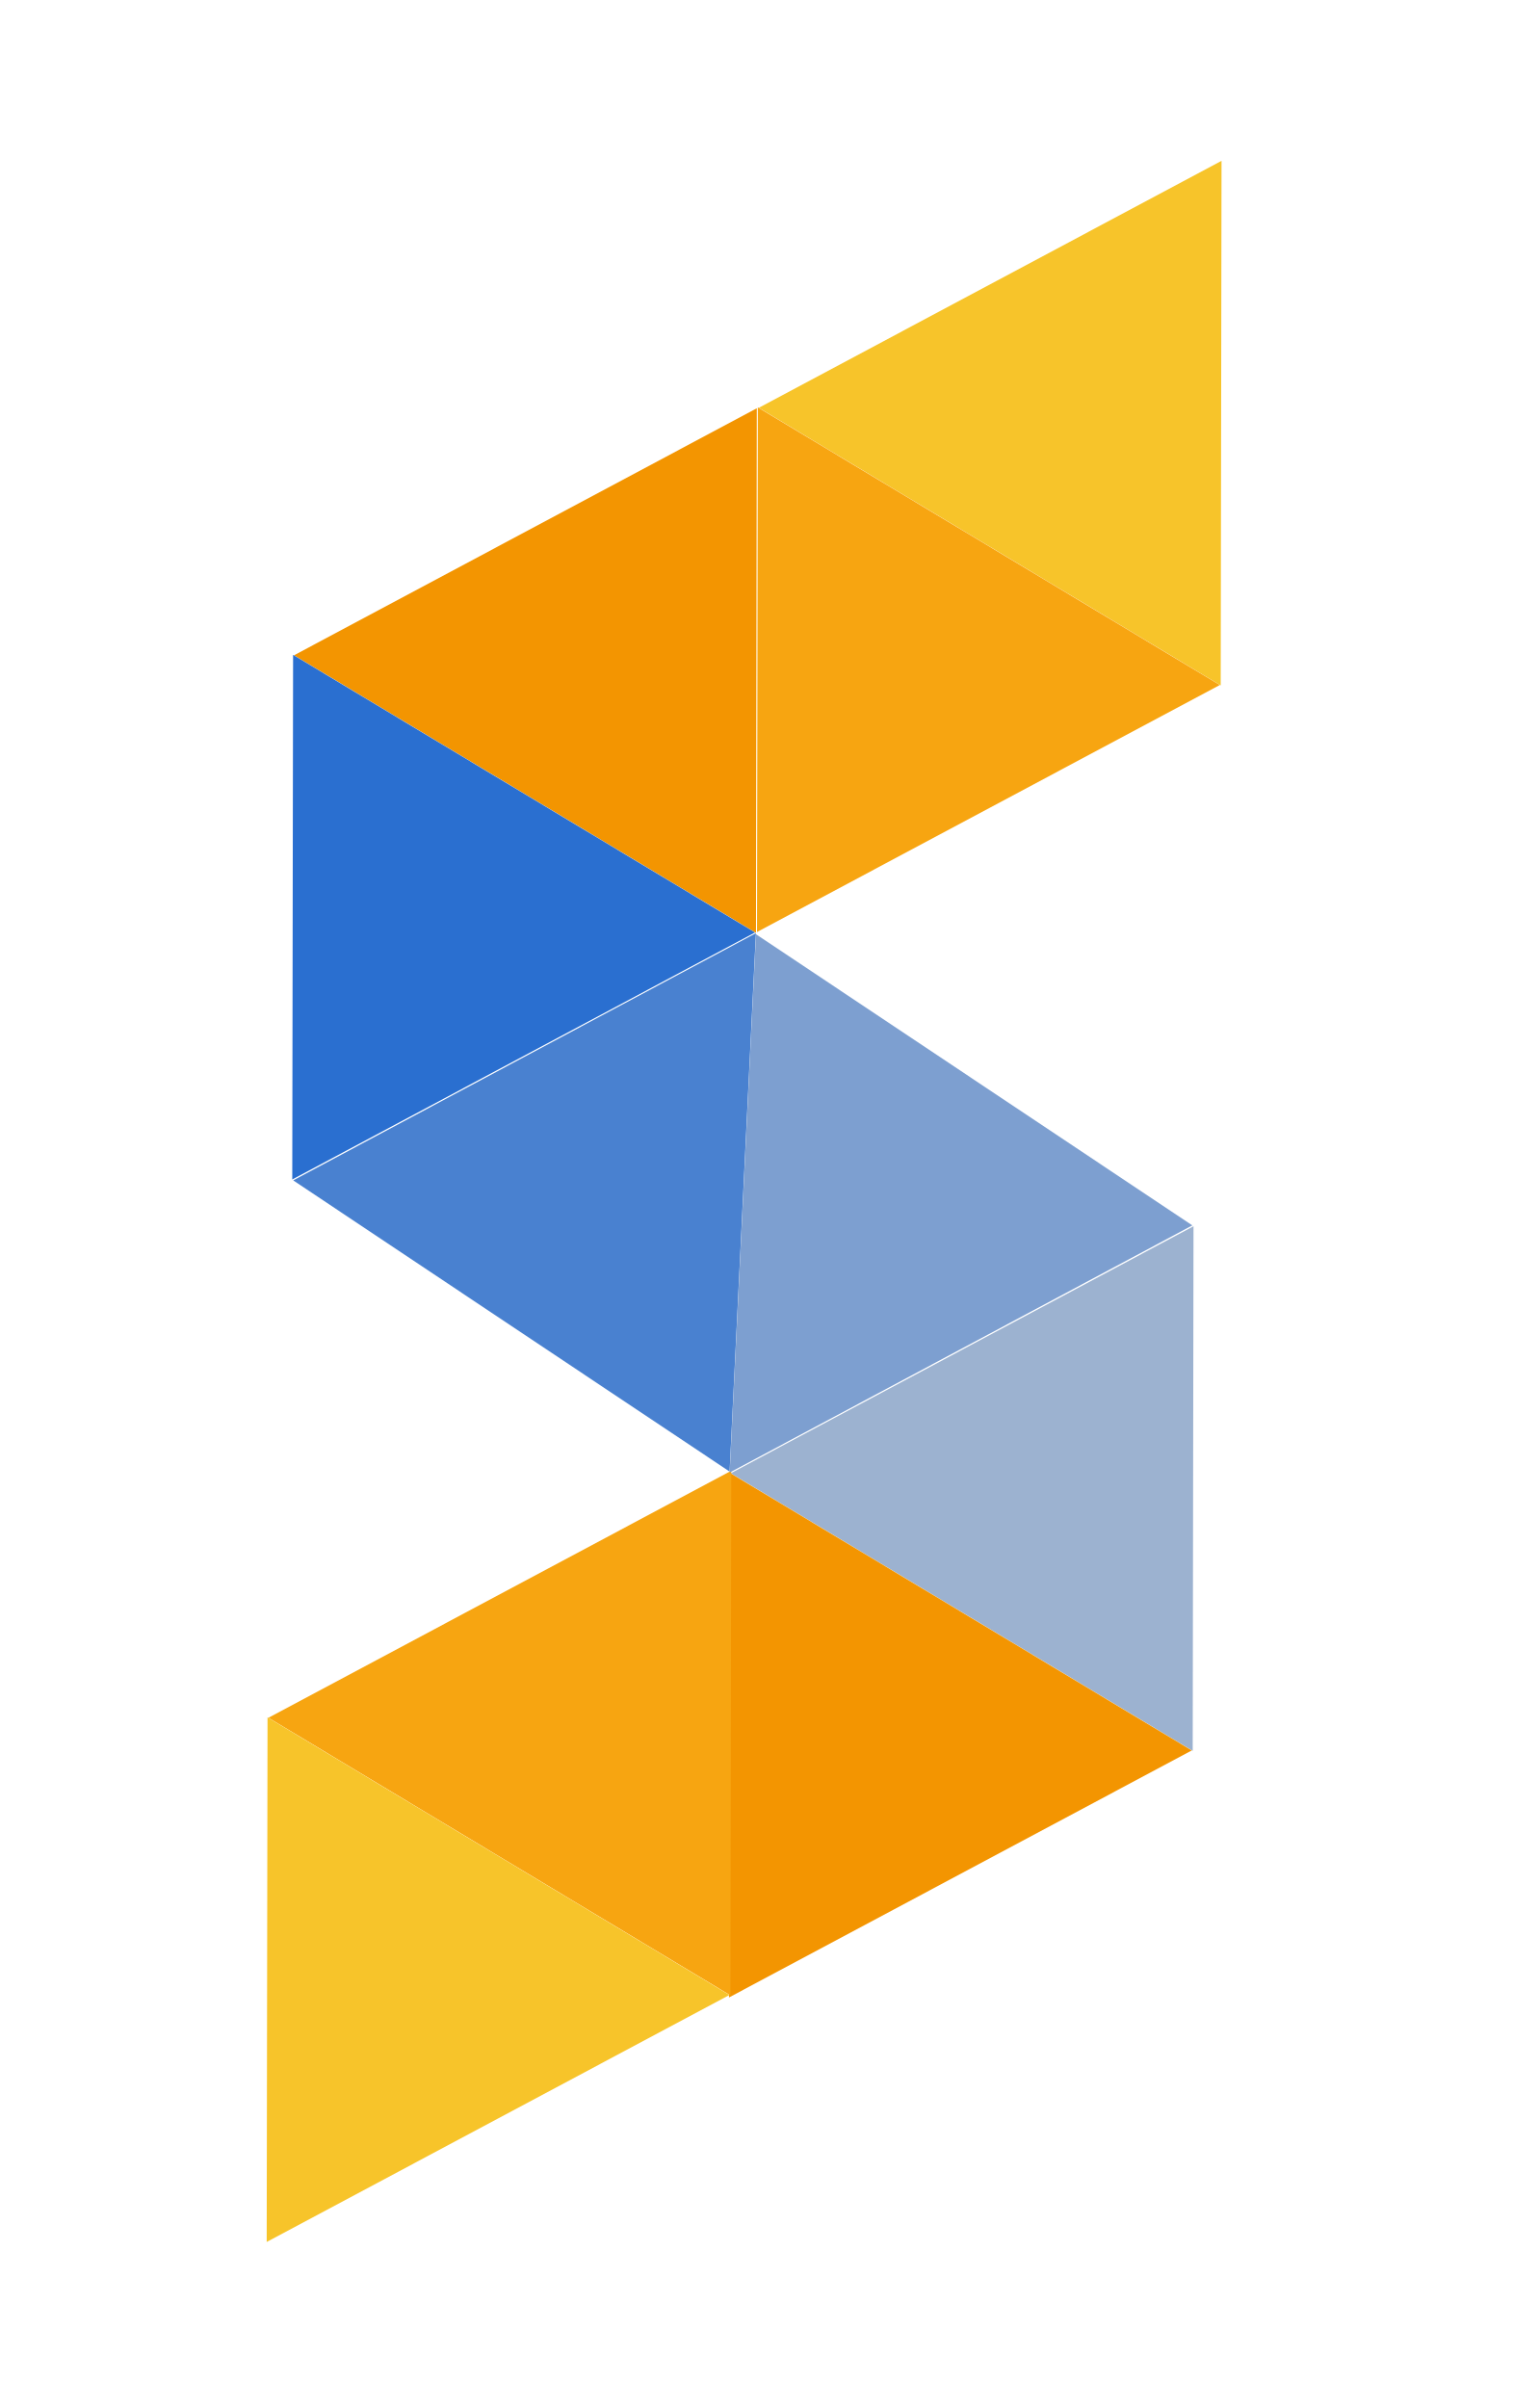
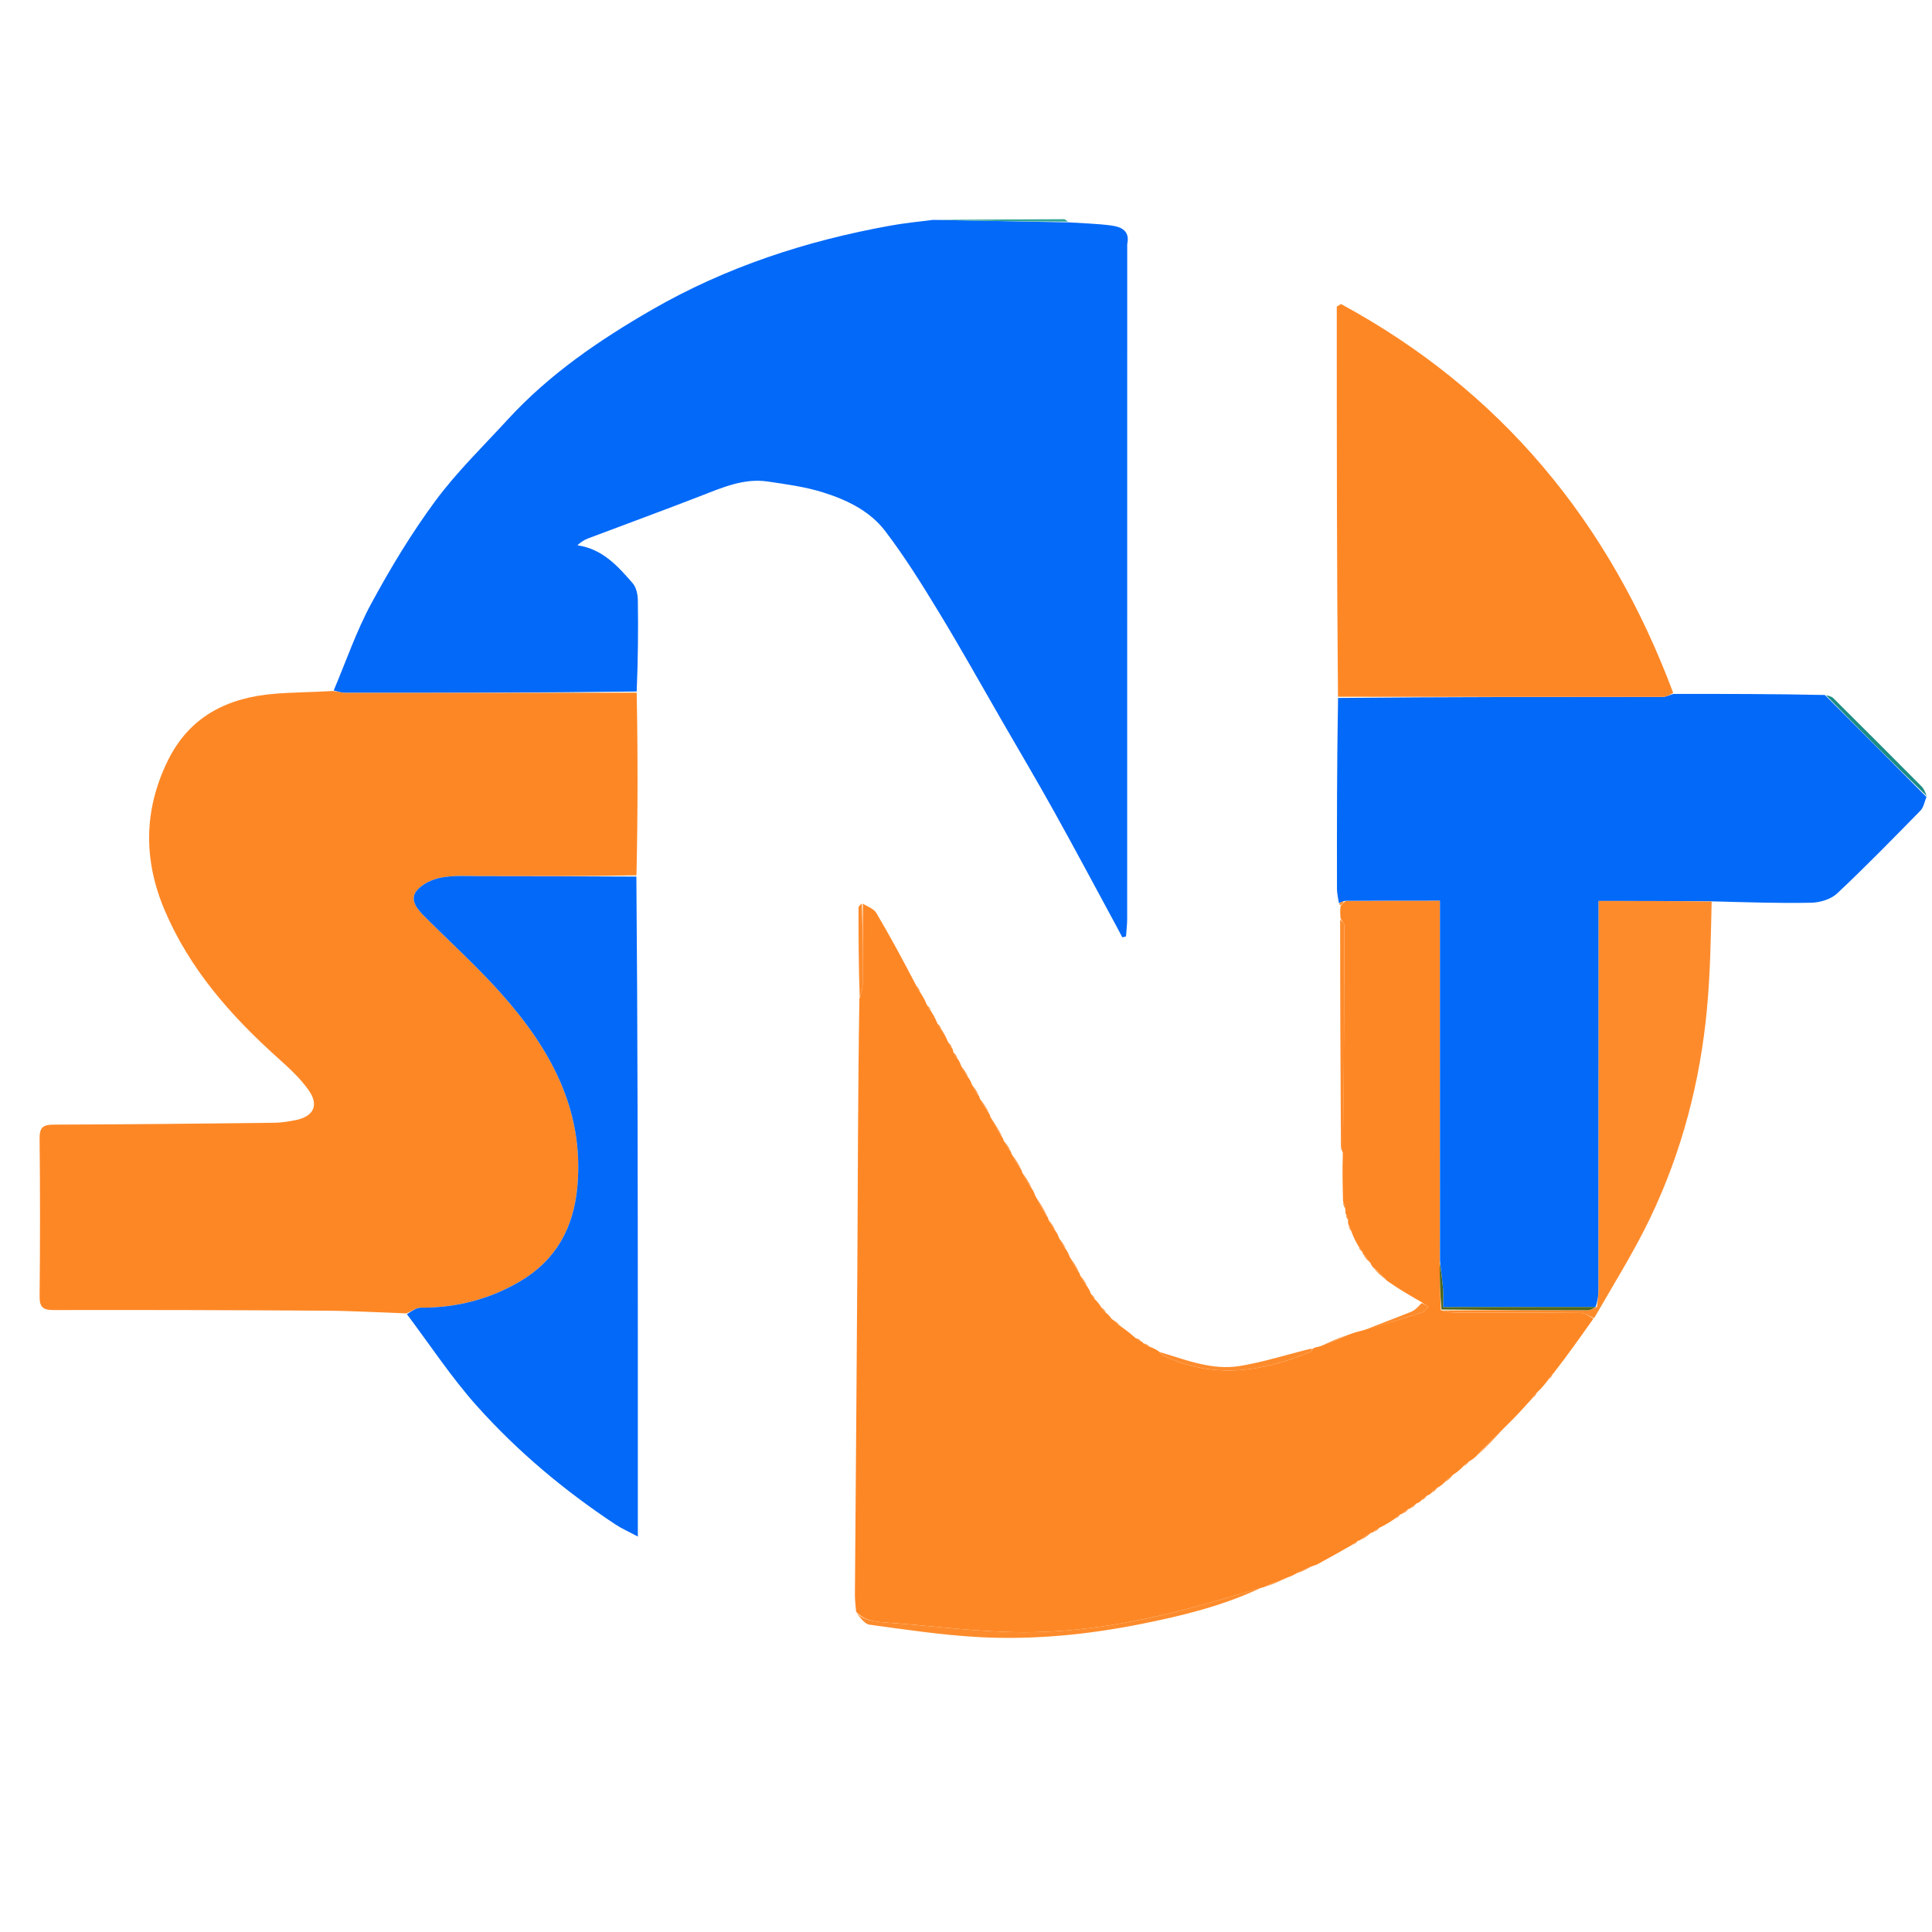
- <svg xmlns="http://www.w3.org/2000/svg" width="49" height="78" viewBox="0 0 49 78" fill="none">
-   <path d="M39.573 5.209L39.546 22.202L24.581 13.21L39.573 5.209Z" fill="#F7C42A" />
-   <path d="M24.524 30.19L39.516 22.189L24.55 13.197L24.524 30.19Z" fill="#F7A511" />
-   <path d="M38.665 39.721L38.639 56.714L23.673 47.722L38.665 39.721Z" fill="#9CB2D0" />
-   <path d="M23.616 64.702L38.608 56.701L23.643 47.709L23.616 64.702Z" fill="#F39501" />
-   <path d="M24.517 13.225L24.491 30.218L9.525 21.226L24.517 13.225Z" fill="#F39501" />
-   <path d="M9.468 38.206L24.46 30.205L9.495 21.213L9.468 38.206Z" fill="#2A6FD0" />
-   <path d="M23.689 47.641L23.663 64.634L8.697 55.642L23.689 47.641Z" fill="#F7A511" />
-   <path d="M8.64 72.622L23.632 64.621L8.667 55.629L8.64 72.622Z" fill="#F7C42A" />
-   <path d="M9.499 38.235L24.488 30.228L23.636 47.667L9.499 38.235Z" fill="#4981D0" />
-   <path d="M38.627 39.693L24.491 30.262L23.638 47.7L38.627 39.693Z" fill="#7D9FD0" />
+ <svg xmlns="http://www.w3.org/2000/svg" version="1.1" id="Layer_1" x="0px" y="0px" width="100%" viewBox="0 0 730 730" enable-background="new 0 0 730 730" xml:space="preserve">
+   <path fill="transparent" opacity="1" stroke="none" d=" M416,731   C277.333,731 139.167,731 1,731   C1,487.667 1,244.333 1,1   C244.333,1 487.667,1 731,1   C731,244.333 731,487.667 731,731   C626.167,731 521.333,731 416,731  M505.149,264.152   C505.147,288.084 505.129,312.017 505.176,335.949   C505.179,337.72 505.655,339.49 506.079,341.671   C506.079,341.671 506.373,342.005 506.192,342.829   C506.297,344.218 506.403,345.607 506.23,347.896   C506.365,376.281 506.494,404.666 506.66,433.051   C506.666,434.001 507.04,434.948 507.012,436.821   C507.166,442.544 507.321,448.267 507.292,454.613   C507.597,455.381 507.902,456.149 508.103,457.643   C508.277,458.091 508.451,458.539 508.445,459.515   C508.701,459.982 508.958,460.449 509.107,461.645   C509.28,462.094 509.453,462.544 509.465,463.6   C509.891,464.29 510.316,464.98 510.671,466.34   C511.568,467.891 512.466,469.442 513.332,471.594   C513.841,472.195 514.35,472.795 514.881,473.768   C514.881,473.768 515.176,473.995 515.229,474.636   C516.1,475.577 516.972,476.518 517.9,477.978   C518.262,478.32 518.623,478.663 519.126,479.653   C520.751,481.101 522.376,482.549 524.276,484.621   C528.541,487.073 532.805,489.525 537.174,492.778   C535.86,493.753 534.679,495.053 533.211,495.645   C526.994,498.152 520.692,500.448 513.706,502.739   C512.141,503.33 510.575,503.921 508.303,504.471   C504.996,505.914 501.689,507.357 497.733,508.732   C497.159,509.01 496.584,509.288 495.284,509.479   C486.325,511.759 477.47,514.686 468.379,516.152   C457.801,517.857 447.884,513.738 437.498,510.059   C436.465,509.659 435.431,509.258 434.103,508.323   C433.4,507.994 432.698,507.665 431.719,506.985   C431.719,506.985 431.282,506.893 431.035,506.348   C430.355,506.01 429.674,505.673 428.544,504.828   C426.759,503.528 424.974,502.228 422.985,500.316   C421.976,499.586 420.968,498.855 419.746,497.555   C419.131,497.047 418.516,496.54 417.832,495.414   C417.253,494.859 416.674,494.305 415.891,493.175   C415.187,492.451 414.483,491.727 413.766,490.387   C413.223,489.799 412.679,489.212 412.095,488.01   C411.64,487.342 411.185,486.674 410.729,485.346   C409.862,484.113 408.996,482.881 408.099,481.258   C408.099,481.258 407.802,481.004 407.78,480.316   C406.566,478.414 405.353,476.513 404.09,473.999   C403.631,473.334 403.172,472.67 402.707,471.346   C401.853,470.093 400.999,468.84 400.11,466.978   C399.653,466.32 399.196,465.662 398.729,464.343   C397.866,463.098 397.003,461.853 396.143,460.243   C396.143,460.243 395.869,460.002 395.838,459.296   C394.274,456.723 392.71,454.15 391.119,450.973   C390.676,450.317 390.233,449.66 389.775,448.315   C388.564,446.409 387.353,444.503 386.152,442.237   C386.152,442.237 385.879,442.002 385.839,441.311   C384.605,439.414 383.37,437.518 382.117,435.244   C382.117,435.244 381.826,435.003 381.806,434.336   C380.918,433.089 380.031,431.842 379.136,430.231   C379.136,430.231 378.853,430.002 378.816,429.298   C377.258,426.731 375.7,424.163 374.143,421.233   C374.143,421.233 373.863,421.002 373.837,420.311   C372.601,418.424 371.364,416.536 370.106,414.258   C370.106,414.258 369.81,414.003 369.789,413.332   C368.915,412.047 368.042,410.762 367.138,408.89   C366.696,408.278 366.254,407.667 365.789,406.381   C364.911,405.096 364.034,403.811 363.127,401.934   C362.693,401.307 362.259,400.679 361.809,399.395   C361.282,398.714 360.755,398.033 360.265,396.841   C360.077,396.562 359.888,396.284 359.708,395.384   C359.196,394.745 358.684,394.106 358.124,392.822   C357.325,391.55 356.527,390.278 355.715,388.384   C355.201,387.745 354.686,387.106 354.081,385.834   C353.308,384.557 352.534,383.281 351.736,381.377   C351.218,380.728 350.701,380.078 350.116,378.794   C349.326,377.531 348.537,376.268 347.735,374.395   C347.164,373.579 346.592,372.764 345.908,371.257   C341.007,362.46 336.229,353.591 331.095,344.932   C330.143,343.328 327.752,342.578 325.273,341.377   C324.962,341.917 324.381,342.457 324.381,342.996   C324.375,354.333 324.436,365.67 324.255,377.915   C324.159,411.711 324.141,445.508 323.947,479.303   C323.71,520.39 323.317,561.476 323.026,602.562   C323.011,604.703 323.317,606.846 323.382,609.701   C325.083,611.147 326.643,613.621 328.507,613.875   C342.122,615.734 355.763,617.784 369.463,618.553   C390.068,619.709 410.542,617.705 430.814,613.689   C446.591,610.564 462.138,606.743 477.448,599.848   C477.629,599.73 477.809,599.612 478.695,599.58   C481.429,598.375 484.164,597.171 487.589,595.831   C488.389,595.358 489.189,594.885 490.637,594.476   C492.306,593.618 493.976,592.76 496.463,591.68   C496.706,591.537 496.95,591.394 497.443,591.458   C497.706,591.386 497.804,591.218 498.451,590.818   C502.631,588.432 506.812,586.047 511.596,583.665   C512.194,583.157 512.792,582.649 513.759,582.127   C513.759,582.127 513.997,581.845 514.66,581.805   C515.895,580.914 517.129,580.023 518.748,579.102   C518.748,579.102 518.997,578.806 519.627,578.77   C520.268,578.238 520.909,577.707 522.187,577.096   C523.791,576.016 525.394,574.937 527.617,573.805   C528.218,573.252 528.819,572.699 529.777,572.128   C529.777,572.128 529.997,571.845 530.616,571.797   C531.217,571.247 531.818,570.697 532.777,570.129   C532.777,570.129 532.997,569.847 533.606,569.794   C534.178,569.236 534.751,568.678 535.862,568.058   C536.239,567.698 536.615,567.337 537.613,566.871   C538.202,566.293 538.79,565.714 539.909,565.073   C540.271,564.709 540.632,564.344 541.607,563.871   C542.172,563.285 542.737,562.699 543.897,562.005   C544.592,561.319 545.287,560.633 546.616,559.814   C547.534,558.921 548.452,558.028 549.972,556.991   C550.978,555.983 551.984,554.975 553.605,553.858   C554.182,553.28 554.759,552.702 555.928,552.023   C556.616,551.34 557.303,550.657 558.643,549.825   C562.101,546.219 565.559,542.612 569.63,538.746   C572.779,535.231 575.928,531.716 579.652,527.977   C580.106,527.32 580.561,526.662 581.608,525.752   C582.767,524.242 583.926,522.732 585.657,520.987   C586.105,520.325 586.553,519.663 587.608,518.712   C592.433,511.875 597.258,505.037 602.662,497.837   C609.695,485.25 617.411,472.988 623.616,460.005   C635.528,435.083 642.433,408.591 644.985,381.095   C646.226,367.73 646.434,354.27 648.007,340.736   C660.133,340.911 672.264,341.342 684.38,341.091   C687.704,341.023 691.805,339.785 694.146,337.589   C704.938,327.462 715.285,316.857 725.641,306.276   C726.868,305.023 727.172,302.867 728.114,300.408   C727.443,299.316 726.953,298.044 726.073,297.158   C714.998,285.999 703.88,274.882 692.718,263.811   C692.009,263.108 690.843,262.866 688.995,262.173   C670.092,262.181 651.189,262.188 632.133,261.413   C608.06,197.14 567.037,147.604 506.689,114.874   C506.158,115.2 505.627,115.526 505.096,115.852   C505.096,164.983 505.096,214.115 505.149,264.152  M240.98,330.294   C241.001,307.435 241.021,284.575 241.047,260.814   C241.063,249.484 241.178,238.153 241.008,226.826   C240.975,224.645 240.426,221.956 239.077,220.401   C233.462,213.93 227.708,207.425 218.156,206.033   C219.458,204.84 220.763,203.985 222.188,203.446   C236.472,198.041 250.823,192.808 265.057,187.273   C273.147,184.127 281.151,180.63 290.072,181.939   C297.121,182.973 304.284,183.942 311.043,186.066   C319.952,188.866 328.683,193.067 334.415,200.589   C341.849,210.343 348.373,220.835 354.758,231.333   C362.964,244.823 370.65,258.631 378.549,272.308   C385.189,283.806 391.955,295.234 398.408,306.836   C406.321,321.062 413.966,335.436 421.723,349.749   C422.518,351.215 423.286,352.697 424.066,354.171   C424.529,354.058 424.991,353.945 425.454,353.832   C425.608,351.6 425.898,349.369 425.898,347.137   C425.921,262.329 425.918,177.52 425.918,92.712   C425.918,92.545 425.887,92.372 425.922,92.213   C427.023,87.231 423.65,85.703 419.923,85.208   C414.538,84.493 409.073,84.379 403.267,83.473   C402.854,83.245 402.441,82.817 402.028,82.818   C385.519,82.871 369.009,82.962 351.622,83.069   C346.548,83.791 341.446,84.353 336.406,85.26   C304.646,90.974 274.333,100.878 246.282,117.061   C226.392,128.537 207.516,141.427 191.87,158.487   C182.599,168.594 172.661,178.238 164.543,189.215   C155.494,201.451 147.549,214.627 140.292,228.026   C134.63,238.481 130.755,249.903 125.327,261.29   C118.203,261.551 111.059,261.565 103.957,262.123   C86.068,263.526 71.601,270.622 63.352,287.519   C54.238,306.186 54.173,325.048 62.268,344.044   C71.688,366.151 87.102,383.655 104.725,399.511   C109.029,403.383 113.467,407.367 116.728,412.073   C120.631,417.704 118.371,421.919 111.67,423.235   C109.073,423.745 106.416,424.204 103.781,424.234   C75.968,424.551 48.155,424.859 20.34,424.937   C16.273,424.949 14.917,425.95 14.963,430.193   C15.176,450.014 15.167,469.84 14.968,489.661   C14.926,493.77 16.029,495.004 20.234,494.995   C54.383,494.924 88.533,495.021 122.681,495.237   C132.979,495.302 143.273,495.902 153.917,496.852   C162.642,508.391 170.641,520.579 180.257,531.32   C195.624,548.481 213.276,563.262 232.535,576.007   C234.942,577.6 237.627,578.773 241.007,580.58   C241.007,577.608 241.007,575.806 241.007,574.003   C241.007,551.36 241.016,528.718 241.006,506.075   C240.98,447.804 240.946,389.534 240.98,330.294  z" />
+   <path fill="#FE8725" opacity="1" stroke="none" d=" M326.025,341.434   C327.752,342.578 330.143,343.328 331.095,344.932   C336.229,353.591 341.007,362.46 345.956,371.945   C346.586,373.423 347.167,374.214 347.748,375.005   C348.537,376.268 349.326,377.531 350.116,379.469   C350.664,380.764 351.213,381.385 351.761,382.005   C352.534,383.281 353.308,384.557 354.095,386.502   C354.649,387.782 355.189,388.394 355.728,389.005   C356.527,390.278 357.325,391.55 358.116,393.494   C358.639,394.779 359.169,395.393 359.7,396.006   C359.888,396.284 360.077,396.562 360.199,397.467   C360.697,398.746 361.261,399.399 361.825,400.052   C362.259,400.679 362.693,401.307 363.113,402.608   C364.004,404.541 364.908,405.798 365.812,407.056   C366.254,407.667 366.696,408.278 367.122,409.565   C368.007,411.495 368.908,412.749 369.81,414.003   C369.81,414.003 370.106,414.258 370.099,414.834   C371.349,417.274 372.606,419.138 373.863,421.002   C373.863,421.002 374.143,421.233 374.12,421.807   C375.683,424.921 377.268,427.461 378.853,430.002   C378.853,430.002 379.136,430.231 379.115,430.786   C380.005,432.561 380.915,433.782 381.826,435.003   C381.826,435.003 382.117,435.244 382.106,435.815   C383.357,438.259 384.618,440.13 385.879,442.002   C385.879,442.002 386.152,442.237 386.124,442.8   C387.328,445.244 388.559,447.124 389.79,449.003   C390.233,449.66 390.676,450.317 391.11,451.668   C392.69,454.909 394.28,457.456 395.869,460.002   C395.869,460.002 396.143,460.243 396.118,460.793   C396.975,462.564 397.857,463.784 398.739,465.005   C399.196,465.662 399.653,466.32 400.102,467.651   C400.967,469.551 401.84,470.778 402.712,472.005   C403.172,472.67 403.631,473.334 404.093,474.687   C405.332,477.252 406.567,479.128 407.802,481.004   C407.802,481.004 408.099,481.258 408.093,481.817   C408.969,483.585 409.849,484.795 410.73,486.005   C411.185,486.674 411.64,487.342 412.096,488.658   C412.657,489.871 413.218,490.437 413.778,491.003   C414.483,491.727 415.187,492.451 415.991,493.802   C416.694,494.963 417.298,495.497 417.902,496.032   C418.516,496.54 419.131,497.047 419.905,498.18   C421.105,499.513 422.146,500.221 423.188,500.928   C424.974,502.228 426.759,503.528 428.843,505.388   C429.855,506.263 430.569,506.578 431.282,506.893   C431.282,506.893 431.719,506.985 431.938,507.474   C432.904,508.261 433.651,508.559 434.398,508.857   C435.431,509.258 436.465,509.659 437.845,510.594   C438.702,511.53 439.156,512.048 439.727,512.316   C458.48,521.131 476.929,518.447 495.222,510.769   C495.588,510.615 495.751,509.978 496.01,509.567   C496.584,509.288 497.159,509.01 498.484,508.801   C502.494,507.418 505.752,505.965 509.01,504.512   C510.575,503.921 512.141,503.33 514.487,502.809   C522.638,500.572 530.022,498.308 537.359,495.9   C538.265,495.603 538.918,494.537 539.688,493.827   C538.815,493.21 537.942,492.593 537.069,491.977   C532.805,489.525 528.541,487.073 524.108,483.964   C522.288,481.874 520.636,480.44 518.984,479.006   C518.623,478.663 518.262,478.32 517.9,477.349   C516.992,475.812 516.084,474.903 515.176,473.995   C515.176,473.995 514.881,473.768 514.895,473.25   C514.395,472.153 513.879,471.573 513.364,470.993   C512.466,469.442 511.568,467.891 510.77,465.67   C510.455,464.331 510.04,463.662 509.626,462.994   C509.453,462.544 509.28,462.094 509.346,461.133   C509.265,460.077 508.945,459.532 508.625,458.986   C508.451,458.539 508.277,458.091 508.369,457.09   C508.248,455.688 507.862,454.839 507.475,453.99   C507.321,448.267 507.166,442.544 507.378,436.043   C507.828,406.767 507.926,378.269 507.934,349.771   C507.934,348.846 507.004,347.92 506.508,346.995   C506.403,345.607 506.297,344.218 506.515,342.388   C507.216,341.51 507.593,341.073 508.413,340.47   C520.456,340.304 532.056,340.304 544.079,340.304   C544.079,386.172 544.079,431.311 543.982,476.954   C544.005,483.197 544.124,488.935 544.429,495.041   C546.399,495.602 548.182,495.959 549.966,495.964   C565.76,496.007 581.555,495.926 597.348,496.086   C598.934,496.102 600.506,497.462 602.084,498.199   C597.258,505.037 592.433,511.875 586.967,518.904   C585.912,519.804 585.498,520.513 585.085,521.222   C583.926,522.732 582.767,524.242 580.974,525.922   C579.918,526.795 579.497,527.498 579.076,528.201   C575.928,531.716 572.779,535.231 568.977,538.904   C564.879,542.699 561.435,546.337 557.991,549.975   C557.303,550.657 556.616,551.34 555.28,552.062   C554.084,552.723 553.537,553.345 552.989,553.967   C551.984,554.975 550.978,555.983 549.303,557.043   C547.75,558.045 546.866,558.996 545.982,559.946   C545.287,560.633 544.592,561.319 543.25,562.052   C542.067,562.726 541.53,563.353 540.993,563.98   C540.632,564.344 540.271,564.709 539.287,565.089   C538.107,565.729 537.55,566.353 536.992,566.976   C536.615,567.337 536.239,567.698 535.252,568.076   C534.093,568.678 533.545,569.262 532.998,569.847   C532.997,569.847 532.777,570.129 532.248,570.116   C531.145,570.684 530.571,571.264 529.997,571.845   C529.997,571.845 529.777,572.128 529.247,572.115   C528.144,572.688 527.571,573.273 526.998,573.858   C525.394,574.937 523.791,576.016 521.509,577.105   C520.219,577.678 519.608,578.242 518.997,578.806   C518.997,578.806 518.748,579.102 518.186,579.096   C516.415,580.009 515.206,580.927 513.997,581.845   C513.997,581.845 513.759,582.127 513.242,582.109   C512.148,582.615 511.57,583.138 510.992,583.661   C506.812,586.047 502.631,588.432 497.999,590.928   C497.547,591.037 497.193,591.251 497.193,591.251   C496.95,591.394 496.706,591.537 495.711,591.815   C493.302,592.771 491.646,593.592 489.989,594.413   C489.189,594.885 488.389,595.358 486.859,595.903   C483.415,597.148 480.702,598.322 477.989,599.495   C477.809,599.612 477.629,599.73 476.741,599.909   C467.133,602.565 458.286,605.367 449.32,607.715   C428.766,613.096 407.816,616.793 386.609,616.739   C369.455,616.696 352.311,614.289 335.151,613.097   C330.798,612.794 326.652,612.4 323.474,608.988   C323.317,606.846 323.011,604.703 323.026,602.562   C323.317,561.476 323.71,520.39 323.947,479.303   C324.141,445.508 324.159,411.711 324.718,377.314   C325.454,375.155 325.95,373.599 325.962,372.039   C326.042,361.838 326.016,351.636 326.025,341.434  z" />
+   <path fill="#0269F9" opacity="1" stroke="none" d=" M403.642,84.009   C409.073,84.379 414.538,84.493 419.923,85.208   C423.65,85.703 427.023,87.231 425.922,92.213   C425.887,92.372 425.918,92.545 425.918,92.712   C425.918,177.52 425.921,262.329 425.898,347.137   C425.898,349.369 425.608,351.6 425.454,353.832   C424.991,353.945 424.529,354.058 424.066,354.171   C423.286,352.697 422.518,351.215 421.723,349.749   C413.966,335.436 406.321,321.062 398.408,306.836   C391.955,295.234 385.189,283.806 378.549,272.308   C370.65,258.631 362.964,244.823 354.758,231.333   C348.373,220.835 341.849,210.343 334.415,200.589   C328.683,193.067 319.952,188.866 311.043,186.066   C304.284,183.942 297.121,182.973 290.072,181.939   C281.151,180.63 273.147,184.127 265.057,187.273   C250.823,192.808 236.472,198.041 222.188,203.446   C220.763,203.985 219.458,204.84 218.156,206.033   C227.708,207.425 233.462,213.93 239.077,220.401   C240.426,221.956 240.975,224.645 241.008,226.826   C241.178,238.153 241.063,249.484 240.572,261.278   C203.492,261.773 166.889,261.814 130.285,261.795   C128.885,261.794 127.486,261.208 126.086,260.895   C130.755,249.903 134.63,238.481 140.292,228.026   C147.549,214.627 155.494,201.451 164.543,189.215   C172.661,178.238 182.599,168.594 191.87,158.487   C207.516,141.427 226.392,128.537 246.282,117.061   C274.333,100.878 304.646,90.974 336.406,85.26   C341.446,84.353 346.548,83.791 352.476,83.087   C370.1,83.407 386.871,83.708 403.642,84.009  z" />
+   <path fill="#FE8725" opacity="1" stroke="none" d=" M125.707,261.092   C127.486,261.208 128.885,261.794 130.285,261.795   C166.889,261.814 203.492,261.773 240.569,261.729   C241.021,284.575 241.001,307.435 240.487,330.728   C220.683,331.119 201.373,331.05 182.062,331.051   C176.904,331.051 171.633,330.659 166.629,331.596   C163.227,332.234 159.21,334.143 157.254,336.799   C154.761,340.184 157.767,343.637 160.414,346.29   C170.018,355.917 180.157,365.063 189.19,375.196   C207.679,395.935 220.786,419.027 218.158,448.327   C216.762,463.895 210.1,476.113 196.526,484.132   C185.022,490.928 172.512,494.14 159.111,494.101   C157.266,494.096 155.416,495.503 153.569,496.257   C143.273,495.902 132.979,495.302 122.681,495.237   C88.533,495.021 54.383,494.924 20.234,494.995   C16.029,495.004 14.926,493.77 14.968,489.661   C15.167,469.84 15.176,450.014 14.963,430.193   C14.917,425.95 16.273,424.949 20.34,424.937   C48.155,424.859 75.968,424.551 103.781,424.234   C106.416,424.204 109.073,423.745 111.67,423.235   C118.371,421.919 120.631,417.704 116.728,412.073   C113.467,407.367 109.029,403.383 104.725,399.511   C87.102,383.655 71.688,366.151 62.268,344.044   C54.173,325.048 54.238,306.186 63.352,287.519   C71.601,270.622 86.068,263.526 103.957,262.123   C111.059,261.565 118.203,261.551 125.707,261.092  z" />
+   <path fill="#0269F8" opacity="1" stroke="none" d=" M544.079,476.45   C544.079,431.311 544.079,386.172 544.079,340.304   C532.056,340.304 520.456,340.304 508.143,340.385   C506.924,340.73 506.418,340.995 505.912,341.26   C505.655,339.49 505.179,337.72 505.176,335.949   C505.129,312.017 505.147,288.084 505.583,263.719   C546.748,263.315 587.48,263.354 628.211,263.322   C629.569,263.321 630.927,262.587 632.285,262.195   C651.189,262.188 670.092,262.181 689.524,262.602   C702.67,275.73 715.287,288.43 727.904,301.129   C727.172,302.867 726.868,305.023 725.641,306.276   C715.285,316.857 704.938,327.462 694.146,337.589   C691.805,339.785 687.704,341.023 684.38,341.091   C672.264,341.342 660.133,340.911 647.197,340.583   C632.46,340.431 618.533,340.431 604.044,340.431   C604.044,343.051 604.044,345.333 604.044,347.614   C604.044,394.215 604.053,440.817 604.017,487.418   C604.015,489.547 603.614,491.676 602.894,493.844   C583.551,493.884 564.714,493.884 545.265,493.884   C545.265,491.223 545.402,489.108 545.234,487.017   C544.951,483.486 544.474,479.971 544.079,476.45  z" />
+   <path fill="#FE8725" opacity="1" stroke="none" d=" M632.209,261.804   C630.927,262.587 629.569,263.321 628.211,263.322   C587.48,263.354 546.748,263.315 505.557,263.266   C505.096,214.115 505.096,164.983 505.096,115.852   C505.627,115.526 506.158,115.2 506.689,114.874   C567.037,147.604 608.06,197.14 632.209,261.804  z" />
+   <path fill="#0369F8" opacity="1" stroke="none" d=" M153.743,496.555   C155.416,495.503 157.266,494.096 159.111,494.101   C172.512,494.14 185.022,490.928 196.526,484.132   C210.1,476.113 216.762,463.895 218.158,448.327   C220.786,419.027 207.679,395.935 189.19,375.196   C180.157,365.063 170.018,355.917 160.414,346.29   C157.767,343.637 154.761,340.184 157.254,336.799   C159.21,334.143 163.227,332.234 166.629,331.596   C171.633,330.659 176.904,331.051 182.062,331.051   C201.373,331.05 220.683,331.119 240.454,331.212   C240.946,389.534 240.98,447.804 241.006,506.075   C241.016,528.718 241.007,551.36 241.007,574.003   C241.007,575.806 241.007,577.608 241.007,580.58   C237.627,578.773 234.942,577.6 232.535,576.007   C213.276,563.262 195.624,548.481 180.257,531.32   C170.641,520.579 162.642,508.391 153.743,496.555  z" />
+   <path fill="#FD8B2C" opacity="1" stroke="none" d=" M603.399,493.804   C603.614,491.676 604.015,489.547 604.017,487.418   C604.053,440.817 604.044,394.215 604.044,347.614   C604.044,345.333 604.044,343.051 604.044,340.431   C618.533,340.431 632.46,340.431 646.748,340.642   C646.434,354.27 646.226,367.73 644.985,381.095   C642.433,408.591 635.528,435.083 623.616,460.005   C617.411,472.988 609.695,485.25 602.373,498.018   C600.506,497.462 598.934,496.102 597.348,496.086   C581.555,495.926 565.76,496.007 549.966,495.964   C548.182,495.959 546.399,495.602 544.863,495.16   C563.366,494.982 581.621,495.079 599.876,495.069   C601.05,495.068 602.225,494.245 603.399,493.804  z" />
+   <path fill="#FD8B2C" opacity="1" stroke="none" d=" M323.428,609.345   C326.652,612.4 330.798,612.794 335.151,613.097   C352.311,614.289 369.455,616.696 386.609,616.739   C407.816,616.793 428.766,613.096 449.32,607.715   C458.286,605.367 467.133,602.565 476.423,599.961   C462.138,606.743 446.591,610.564 430.814,613.689   C410.542,617.705 390.068,619.709 369.463,618.553   C355.763,617.784 342.122,615.734 328.507,613.875   C326.643,613.621 325.083,611.147 323.428,609.345  z" />
+   <path fill="#FD8B2C" opacity="1" stroke="none" d=" M506.369,347.445   C507.004,347.92 507.934,348.846 507.934,349.771   C507.926,378.269 507.828,406.767 507.493,435.581   C507.04,434.948 506.666,434.001 506.66,433.051   C506.494,404.666 506.365,376.281 506.369,347.445  z" />
+   <path fill="#FD8B2C" opacity="1" stroke="none" d=" M495.647,509.523   C495.751,509.978 495.588,510.615 495.222,510.769   C476.929,518.447 458.48,521.131 439.727,512.316   C439.156,512.048 438.702,511.53 438.092,510.824   C447.884,513.738 457.801,517.857 468.379,516.152   C477.47,514.686 486.325,511.759 495.647,509.523  z" />
+   <path fill="#1C8C84" opacity="1" stroke="none" d=" M728.009,300.769   C715.287,288.43 702.67,275.73 689.971,262.72   C690.843,262.866 692.009,263.108 692.718,263.811   C703.88,274.882 714.998,285.999 726.073,297.158   C726.953,298.044 727.443,299.316 728.009,300.769  z" />
+   <path fill="#34A595" opacity="1" stroke="none" d=" M403.454,83.741   C386.871,83.708 370.1,83.407 352.915,83.077   C369.009,82.962 385.519,82.871 402.028,82.818   C402.441,82.817 402.854,83.245 403.454,83.741  z" />
+   <path fill="#FD8B2C" opacity="1" stroke="none" d=" M325.649,341.406   C326.016,351.636 326.042,361.838 325.962,372.039   C325.95,373.599 325.454,375.155 324.833,376.86   C324.436,365.67 324.375,354.333 324.381,342.996   C324.381,342.457 324.962,341.917 325.649,341.406  z" />
+   <path fill="#FD8B2C" opacity="1" stroke="none" d=" M537.121,492.377   C537.942,492.593 538.815,493.21 539.688,493.827   C538.918,494.537 538.265,495.603 537.359,495.9   C530.022,498.308 522.638,500.572 514.844,502.85   C520.692,500.448 526.994,498.152 533.211,495.645   C534.679,495.053 535.86,493.753 537.121,492.377  z" />
+   <path fill="#FD8B2C" opacity="1" stroke="none" d=" M558.317,549.9   C561.435,546.337 564.879,542.699 568.67,539.033   C565.559,542.612 562.101,546.219 558.317,549.9  z" />
+   <path fill="#FD8B2C" opacity="1" stroke="none" d=" M508.657,504.492   C505.752,505.965 502.494,507.418 498.809,508.835   C501.689,507.357 504.996,505.914 508.657,504.492  z" />
+   <path fill="#FD8B2C" opacity="1" stroke="none" d=" M378.835,429.65   C377.268,427.461 375.683,424.921 374.119,421.988   C375.7,424.163 377.258,426.731 378.835,429.65  z" />
+   <path fill="#FD8B2C" opacity="1" stroke="none" d=" M395.854,459.649   C394.28,457.456 392.69,454.909 391.124,451.97   C392.71,454.15 394.274,456.723 395.854,459.649  z" />
+   <path fill="#FD8B2C" opacity="1" stroke="none" d=" M478.342,599.537   C480.702,598.322 483.415,597.148 486.514,595.971   C484.164,597.171 481.429,598.375 478.342,599.537  z" />
+   <path fill="#FD8B2C" opacity="1" stroke="none" d=" M519.055,479.329   C520.636,480.44 522.288,481.874 523.97,483.653   C522.376,482.549 520.751,481.101 519.055,479.329  z" />
+   <path fill="#FD8B2C" opacity="1" stroke="none" d=" M373.85,420.657   C372.606,419.138 371.349,417.274 370.11,415.029   C371.364,416.536 372.601,418.424 373.85,420.657  z" />
+   <path fill="#FD8B2C" opacity="1" stroke="none" d=" M385.859,441.656   C384.618,440.13 383.357,438.259 382.116,436.004   C383.37,437.518 384.605,439.414 385.859,441.656  z" />
+   <path fill="#FD8B2C" opacity="1" stroke="none" d=" M389.783,448.659   C388.559,447.124 387.328,445.244 386.12,442.98   C387.353,444.503 388.564,446.409 389.783,448.659  z" />
+   <path fill="#FD8B2C" opacity="1" stroke="none" d=" M407.791,480.66   C406.567,479.128 405.332,477.252 404.118,474.994   C405.353,476.513 406.566,478.414 407.791,480.66  z" />
+   <path fill="#FD8B2C" opacity="1" stroke="none" d=" M490.313,594.444   C491.646,593.592 493.302,592.771 495.302,591.926   C493.976,592.76 492.306,593.618 490.313,594.444  z" />
+   <path fill="#FD8B2C" opacity="1" stroke="none" d=" M402.71,471.676   C401.84,470.778 400.967,469.551 400.12,467.956   C400.999,468.84 401.853,470.093 402.71,471.676  z" />
+   <path fill="#FD8B2C" opacity="1" stroke="none" d=" M410.73,485.676   C409.849,484.795 408.969,483.585 408.109,482.012   C408.996,482.881 409.862,484.113 410.73,485.676  z" />
+   <path fill="#FD8B2C" opacity="1" stroke="none" d=" M365.8,406.718   C364.908,405.798 364.004,404.541 363.128,402.905   C364.034,403.811 364.911,405.096 365.8,406.718  z" />
+   <path fill="#FD8B2C" opacity="1" stroke="none" d=" M398.734,464.674   C397.857,463.784 396.975,462.564 396.116,460.975   C397.003,461.853 397.866,463.098 398.734,464.674  z" />
+   <path fill="#FD8B2C" opacity="1" stroke="none" d=" M514.329,581.825   C515.206,580.927 516.415,580.009 517.994,579.111   C517.129,580.023 515.895,580.914 514.329,581.825  z" />
+   <path fill="#FD8B2C" opacity="1" stroke="none" d=" M381.816,434.669   C380.915,433.782 380.005,432.561 379.118,430.968   C380.031,431.842 380.918,433.089 381.816,434.669  z" />
+   <path fill="#FD8B2C" opacity="1" stroke="none" d=" M369.799,413.668   C368.908,412.749 368.007,411.495 367.137,409.859   C368.042,410.762 368.915,412.047 369.799,413.668  z" />
+   <path fill="#FD8B2C" opacity="1" stroke="none" d=" M546.299,559.88   C546.866,558.996 547.75,558.045 549.002,557.115   C548.452,558.028 547.534,558.921 546.299,559.88  z" />
+   <path fill="#FD8B2C" opacity="1" stroke="none" d=" M515.203,474.315   C516.084,474.903 516.992,475.812 517.872,477.09   C516.972,476.518 516.1,475.577 515.203,474.315  z" />
+   <path fill="#FD8B2C" opacity="1" stroke="none" d=" M423.086,500.622   C422.146,500.221 421.105,499.513 420.011,498.465   C420.968,498.855 421.976,499.586 423.086,500.622  z" />
+   <path fill="#FD8B2C" opacity="1" stroke="none" d=" M507.384,454.301   C507.862,454.839 508.248,455.688 508.421,456.727   C507.902,456.149 507.597,455.381 507.384,454.301  z" />
+   <path fill="#FD8B2C" opacity="1" stroke="none" d=" M347.742,374.7   C347.167,374.214 346.586,373.423 346.012,372.29   C346.592,372.764 347.164,373.579 347.742,374.7  z" />
+   <path fill="#FD8B2C" opacity="1" stroke="none" d=" M533.302,569.82   C533.545,569.262 534.093,568.678 534.982,568.107   C534.751,568.678 534.178,569.236 533.302,569.82  z" />
+   <path fill="#FD8B2C" opacity="1" stroke="none" d=" M530.307,571.821   C530.571,571.264 531.145,570.684 532.069,570.125   C531.818,570.697 531.217,571.247 530.307,571.821  z" />
+   <path fill="#FD8B2C" opacity="1" stroke="none" d=" M527.307,573.831   C527.571,573.273 528.144,572.688 529.068,572.125   C528.819,572.699 528.218,573.252 527.307,573.831  z" />
+   <path fill="#FD8B2C" opacity="1" stroke="none" d=" M537.302,566.924   C537.55,566.353 538.107,565.729 539.022,565.12   C538.79,565.714 538.202,566.293 537.302,566.924  z" />
+   <path fill="#FD8B2C" opacity="1" stroke="none" d=" M541.3,563.926   C541.53,563.353 542.067,562.726 542.953,562.106   C542.737,562.699 542.172,563.285 541.3,563.926  z" />
+   <path fill="#FD8B2C" opacity="1" stroke="none" d=" M511.294,583.663   C511.57,583.138 512.148,582.615 513.058,582.116   C512.792,582.649 512.194,583.157 511.294,583.663  z" />
+   <path fill="#FD8B2C" opacity="1" stroke="none" d=" M351.748,381.691   C351.213,381.385 350.664,380.764 350.15,379.787   C350.701,380.078 351.218,380.728 351.748,381.691  z" />
+   <path fill="#FD8B2C" opacity="1" stroke="none" d=" M553.297,553.912   C553.537,553.345 554.084,552.723 554.984,552.112   C554.759,552.702 554.182,553.28 553.297,553.912  z" />
+   <path fill="#FD8B2C" opacity="1" stroke="none" d=" M519.312,578.788   C519.608,578.242 520.219,577.678 521.19,577.145   C520.909,577.707 520.268,578.238 519.312,578.788  z" />
+   <path fill="#FD8B2C" opacity="1" stroke="none" d=" M579.364,528.089   C579.497,527.498 579.918,526.795 580.677,526.049   C580.561,526.662 580.106,527.32 579.364,528.089  z" />
+   <path fill="#FD8B2C" opacity="1" stroke="none" d=" M585.371,521.105   C585.498,520.513 585.912,519.804 586.664,519.048   C586.553,519.663 586.105,520.325 585.371,521.105  z" />
+   <path fill="#FD8B2C" opacity="1" stroke="none" d=" M434.25,508.59   C433.651,508.559 432.904,508.261 432.076,507.649   C432.698,507.665 433.4,507.994 434.25,508.59  z" />
+   <path fill="#FD8B2C" opacity="1" stroke="none" d=" M431.158,506.621   C430.569,506.578 429.855,506.263 429.068,505.641   C429.674,505.673 430.355,506.01 431.158,506.621  z" />
+   <path fill="#FD8B2C" opacity="1" stroke="none" d=" M417.867,495.723   C417.298,495.497 416.694,494.963 416.092,494.089   C416.674,494.305 417.253,494.859 417.867,495.723  z" />
+   <path fill="#FD8B2C" opacity="1" stroke="none" d=" M413.772,490.695   C413.218,490.437 412.657,489.871 412.116,488.965   C412.679,489.212 413.223,489.799 413.772,490.695  z" />
+   <path fill="#FD8B2C" opacity="1" stroke="none" d=" M513.348,471.294   C513.879,471.573 514.395,472.153 514.884,473.064   C514.35,472.795 513.841,472.195 513.348,471.294  z" />
+   <path fill="#FD8B2C" opacity="1" stroke="none" d=" M509.546,463.297   C510.04,463.662 510.455,464.331 510.805,465.334   C510.316,464.98 509.891,464.29 509.546,463.297  z" />
+   <path fill="#FD8B2C" opacity="1" stroke="none" d=" M508.535,459.251   C508.945,459.532 509.265,460.077 509.4,460.769   C508.958,460.449 508.701,459.982 508.535,459.251  z" />
+   <path fill="#FD8B2C" opacity="1" stroke="none" d=" M361.817,399.723   C361.261,399.399 360.697,398.746 360.181,397.723   C360.755,398.033 361.282,398.714 361.817,399.723  z" />
+   <path fill="#FD8B2C" opacity="1" stroke="none" d=" M359.704,395.695   C359.169,395.393 358.639,394.779 358.14,393.816   C358.684,394.106 359.196,394.745 359.704,395.695  z" />
+   <path fill="#FD8B2C" opacity="1" stroke="none" d=" M355.722,388.695   C355.189,388.394 354.649,387.782 354.141,386.819   C354.686,387.106 355.201,387.745 355.722,388.695  z" />
+   <path fill="#FD8B2C" opacity="1" stroke="none" d=" M505.995,341.465   C506.418,340.995 506.924,340.73 507.701,340.551   C507.593,341.073 507.216,341.51 506.606,341.976   C506.373,342.005 506.079,341.671 505.995,341.465  z" />
+   <path fill="#FD8B2C" opacity="1" stroke="none" d=" M497.318,591.355   C497.193,591.251 497.547,591.037 497.643,590.995   C497.804,591.218 497.706,591.386 497.318,591.355  z" />
+   <path fill="#4D671C" opacity="1" stroke="none" d=" M602.894,493.844   C602.225,494.245 601.05,495.068 599.876,495.069   C581.621,495.079 563.366,494.982 544.677,494.792   C544.124,488.935 544.005,483.197 543.982,476.954   C544.474,479.971 544.951,483.486 545.234,487.017   C545.402,489.108 545.265,491.223 545.265,493.884   C564.714,493.884 583.551,493.884 602.894,493.844  z" />
</svg>
